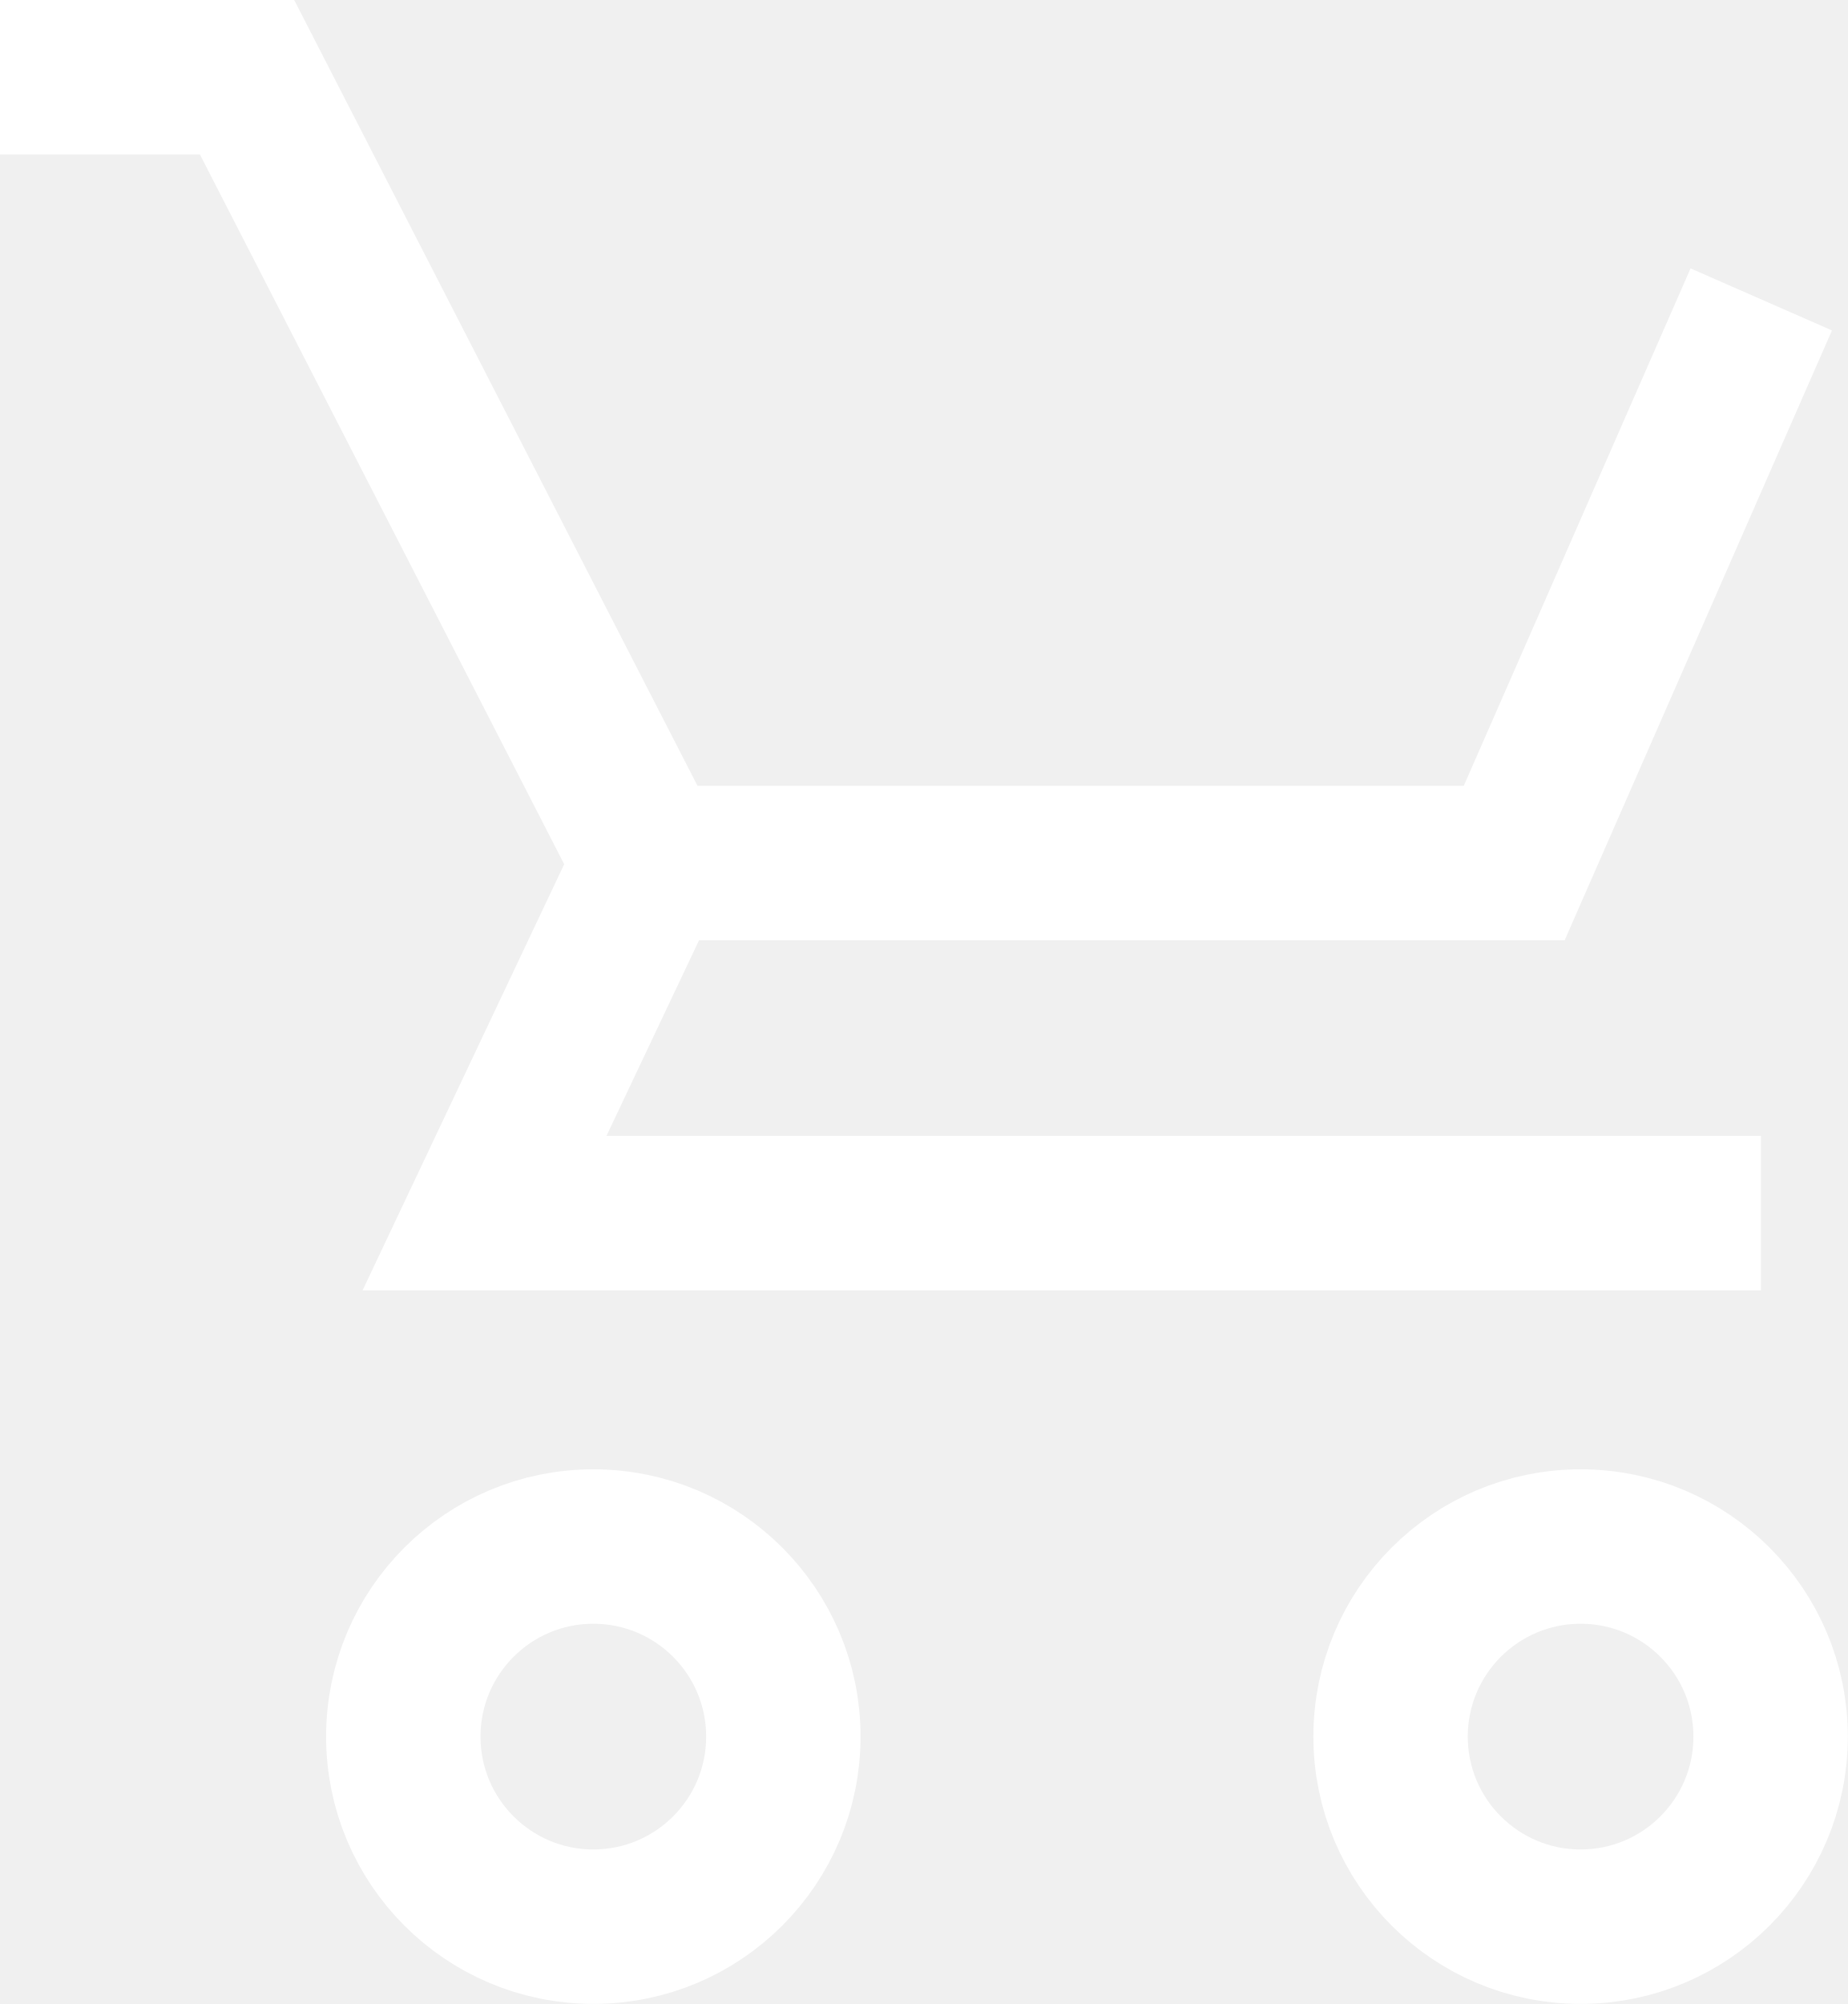
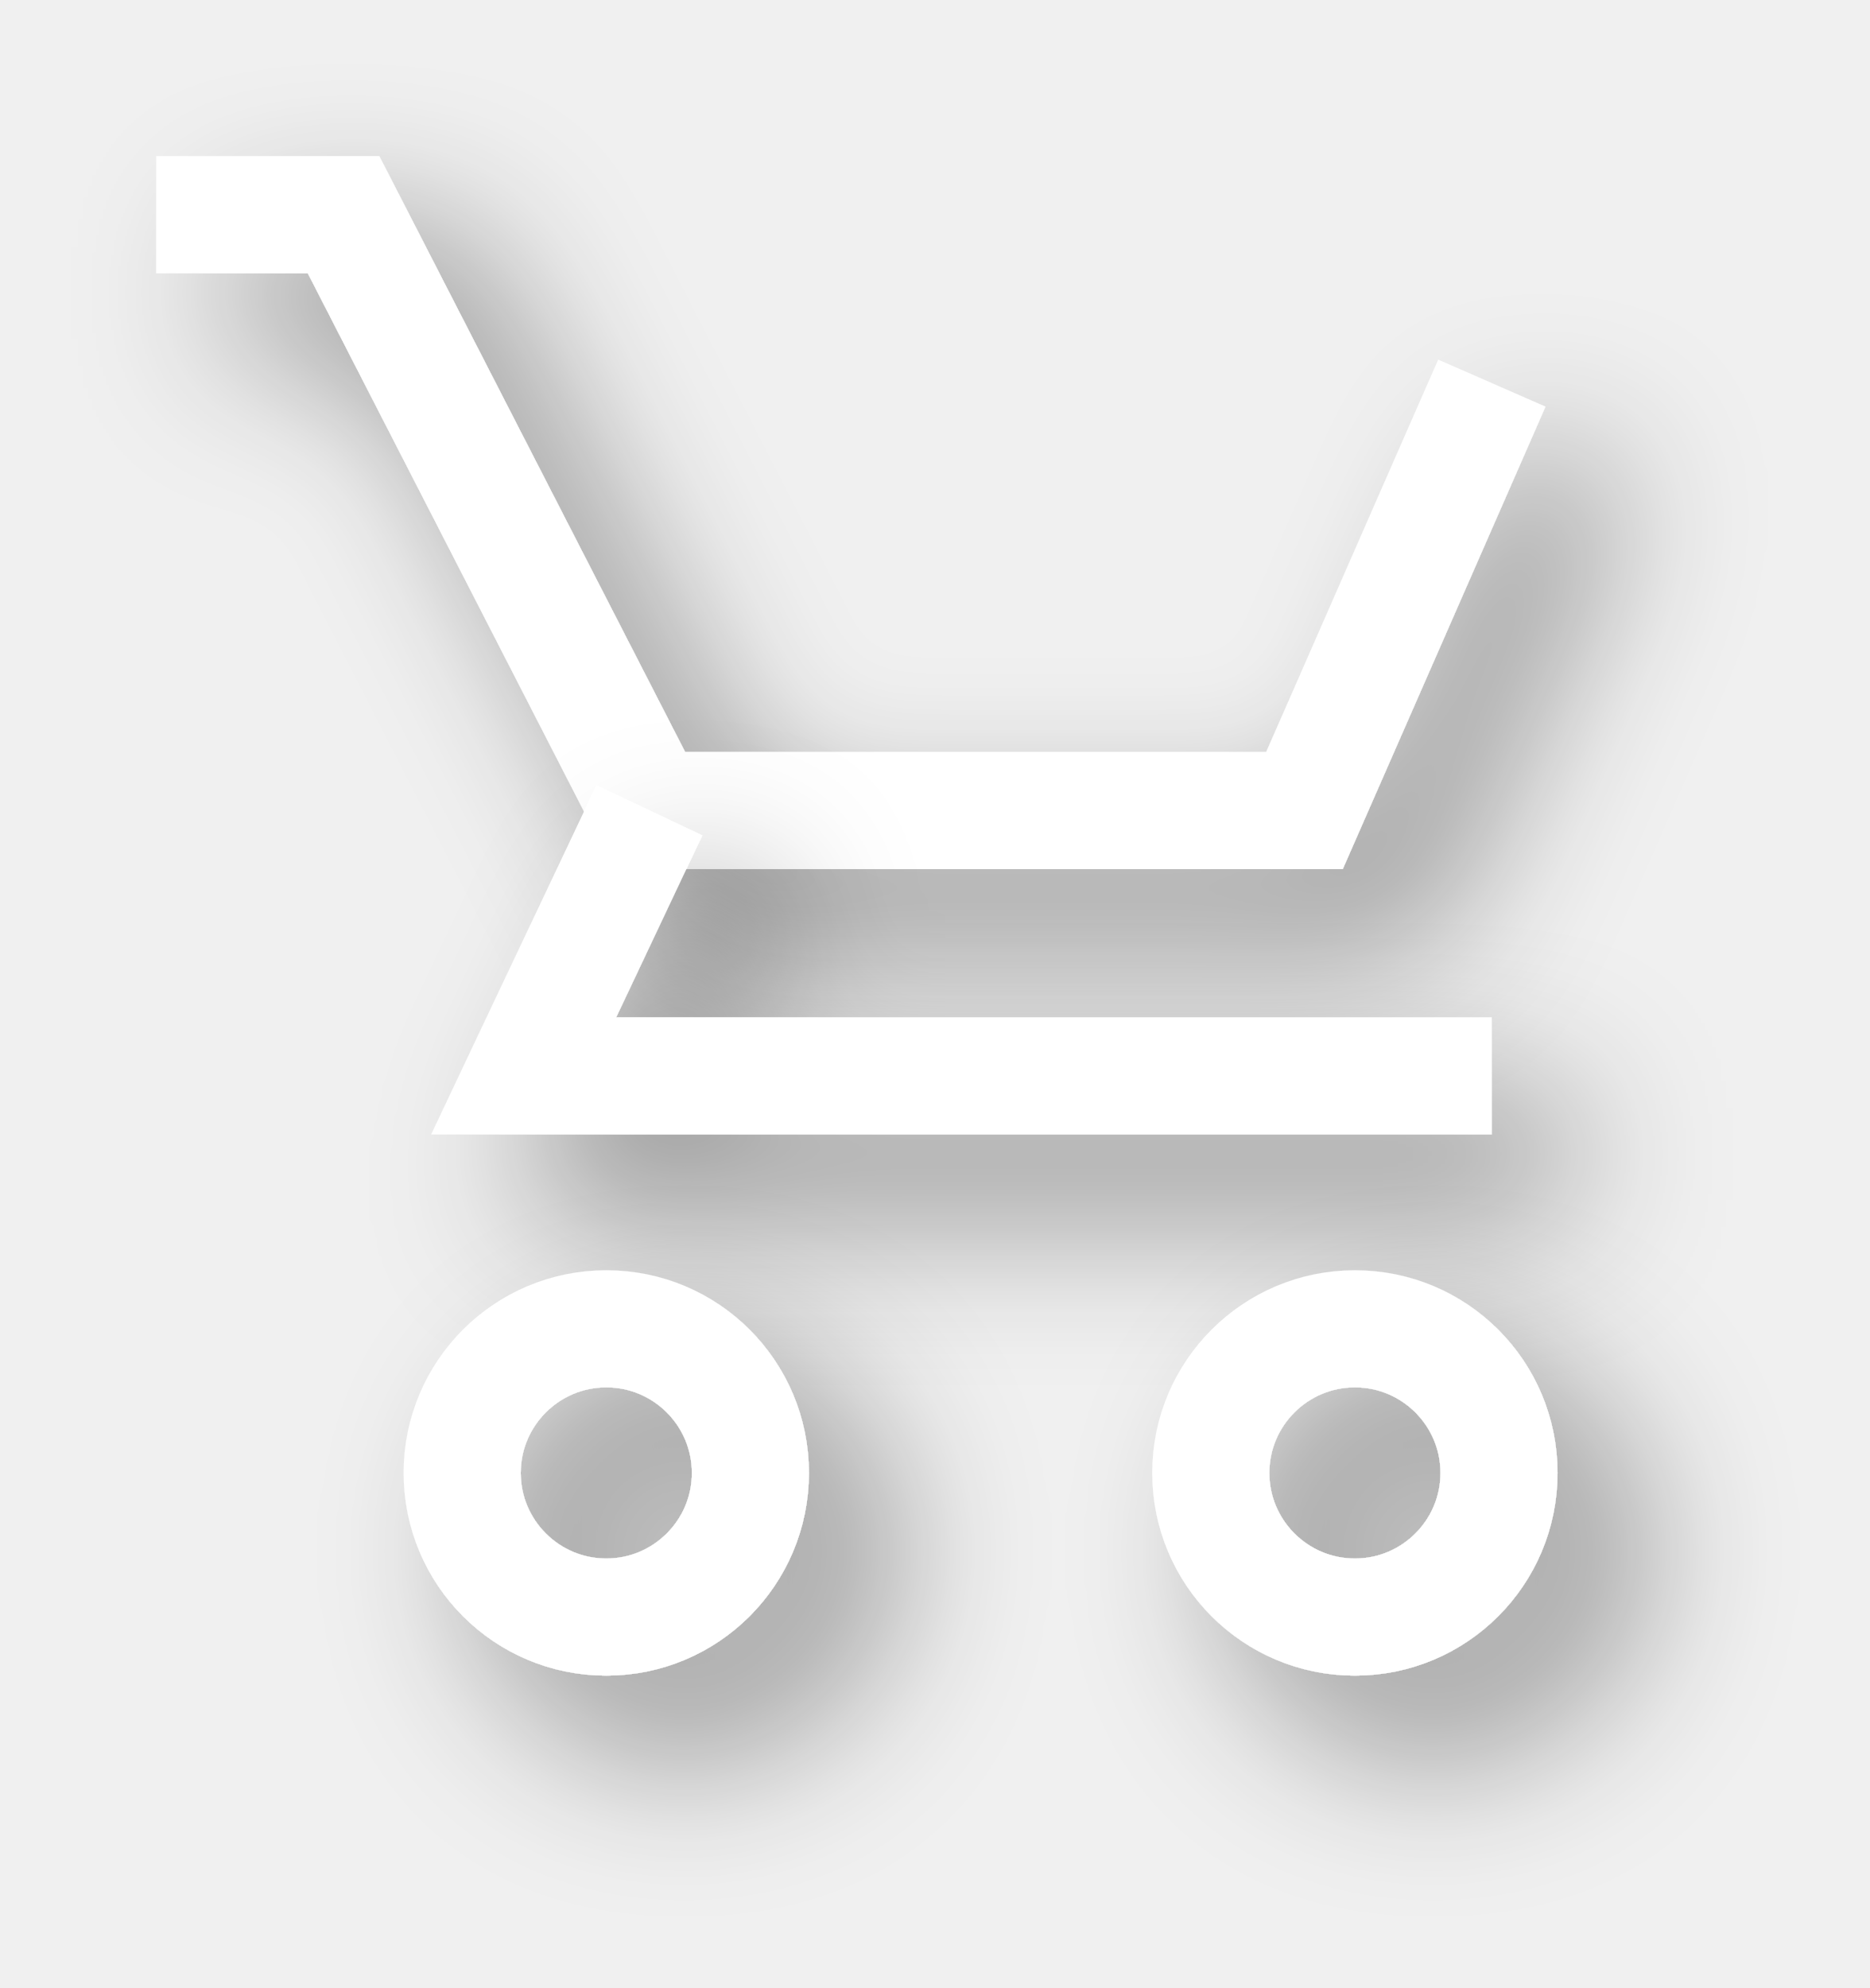
- <svg xmlns="http://www.w3.org/2000/svg" width="17.952" height="19.463" viewBox="0 0 17.952 19.463">
+ <svg xmlns="http://www.w3.org/2000/svg" width="23.952" height="25.463" viewBox="0 0 23.952 25.463">
  <defs>
-     <style>.a{fill:none;stroke:#fff;stroke-miterlimit:10;stroke-width:1.5px;}</style>
+     <filter id="Path_781" x="0" y="0" width="23.793" height="15.132" filterUnits="userSpaceOnUse">
+       <feOffset dx="1" dy="1" input="SourceAlpha" />
+       <feGaussianBlur stdDeviation="1" result="blur" />
+       <feFlood flood-opacity="0.412" />
+       <feComposite operator="in" in2="blur" />
+       <feComposite in="SourceGraphic" />
+     </filter>
+     <filter id="Path_782" x="3.523" y="8.061" width="19.583" height="10.469" filterUnits="userSpaceOnUse">
+       <feOffset dx="1" dy="1" input="SourceAlpha" />
+       <feGaussianBlur stdDeviation="1" result="blur-2" />
+       <feFlood flood-opacity="0.412" />
+       <feComposite operator="in" in2="blur-2" />
+       <feComposite in="SourceGraphic" />
+     </filter>
+     <filter id="Ellipse_357" x="3.169" y="14.271" width="11.192" height="11.192" filterUnits="userSpaceOnUse">
+       <feOffset dx="1" dy="1" input="SourceAlpha" />
+       <feGaussianBlur stdDeviation="1" result="blur-3" />
+       <feFlood flood-opacity="0.412" />
+       <feComposite operator="in" in2="blur-3" />
+       <feComposite in="SourceGraphic" />
+     </filter>
+     <filter id="Ellipse_358" x="12.76" y="14.271" width="11.192" height="11.192" filterUnits="userSpaceOnUse">
+       <feOffset dx="1" dy="1" input="SourceAlpha" />
+       <feGaussianBlur stdDeviation="1" result="blur-4" />
+       <feFlood flood-opacity="0.412" />
+       <feComposite operator="in" in2="blur-4" />
+       <feComposite in="SourceGraphic" />
+     </filter>
  </defs>
-   <g transform="translate(2 1.75)">
-     <path class="a" d="M214.5,146.5h2.4l3.918,7.632h8.392l2.4-5.474" transform="translate(-216.5 -147.5)" />
-     <path class="a" d="M226.987,181.5l-1.609,3.4h12.4" transform="translate(-222.671 -174.868)" />
-     <ellipse class="a" cx="1.846" cy="1.846" rx="1.846" ry="1.846" transform="translate(1.918 13.27)" />
-     <ellipse class="a" cx="1.846" cy="1.846" rx="1.846" ry="1.846" transform="translate(11.509 13.27)" />
+   <g id="cart-icon" transform="translate(2.001 2.75)">
+     <g transform="matrix(1, 0, 0, 1, -2, -2.75)" filter="url(#Path_781)">
+       <path id="Path_781-2" data-name="Path 781" d="M214.5,146.5h2.4l3.918,7.632h8.392l2.4-5.474" transform="translate(-212.5 -143.75)" fill="none" stroke="#fff" stroke-miterlimit="10" stroke-width="1.5" />
+     </g>
+     <g transform="matrix(1, 0, 0, 1, -2, -2.75)" filter="url(#Path_782)">
+       <path id="Path_782-2" data-name="Path 782" d="M226.987,181.5l-1.609,3.4h12.4" transform="translate(-218.67 -171.12)" fill="none" stroke="#fff" stroke-miterlimit="10" stroke-width="1.5" />
+     </g>
+     <g transform="matrix(1, 0, 0, 1, -2, -2.75)" filter="url(#Ellipse_357)">
+       <ellipse id="Ellipse_357-2" data-name="Ellipse 357" cx="1.846" cy="1.846" rx="1.846" ry="1.846" transform="translate(5.92 17.02)" fill="none" stroke="#fff" stroke-miterlimit="10" stroke-width="1.5" />
+     </g>
+     <g transform="matrix(1, 0, 0, 1, -2, -2.75)" filter="url(#Ellipse_358)">
+       <ellipse id="Ellipse_358-2" data-name="Ellipse 358" cx="1.846" cy="1.846" rx="1.846" ry="1.846" transform="translate(15.51 17.02)" fill="none" stroke="#fff" stroke-miterlimit="10" stroke-width="1.5" />
+     </g>
  </g>
</svg>
